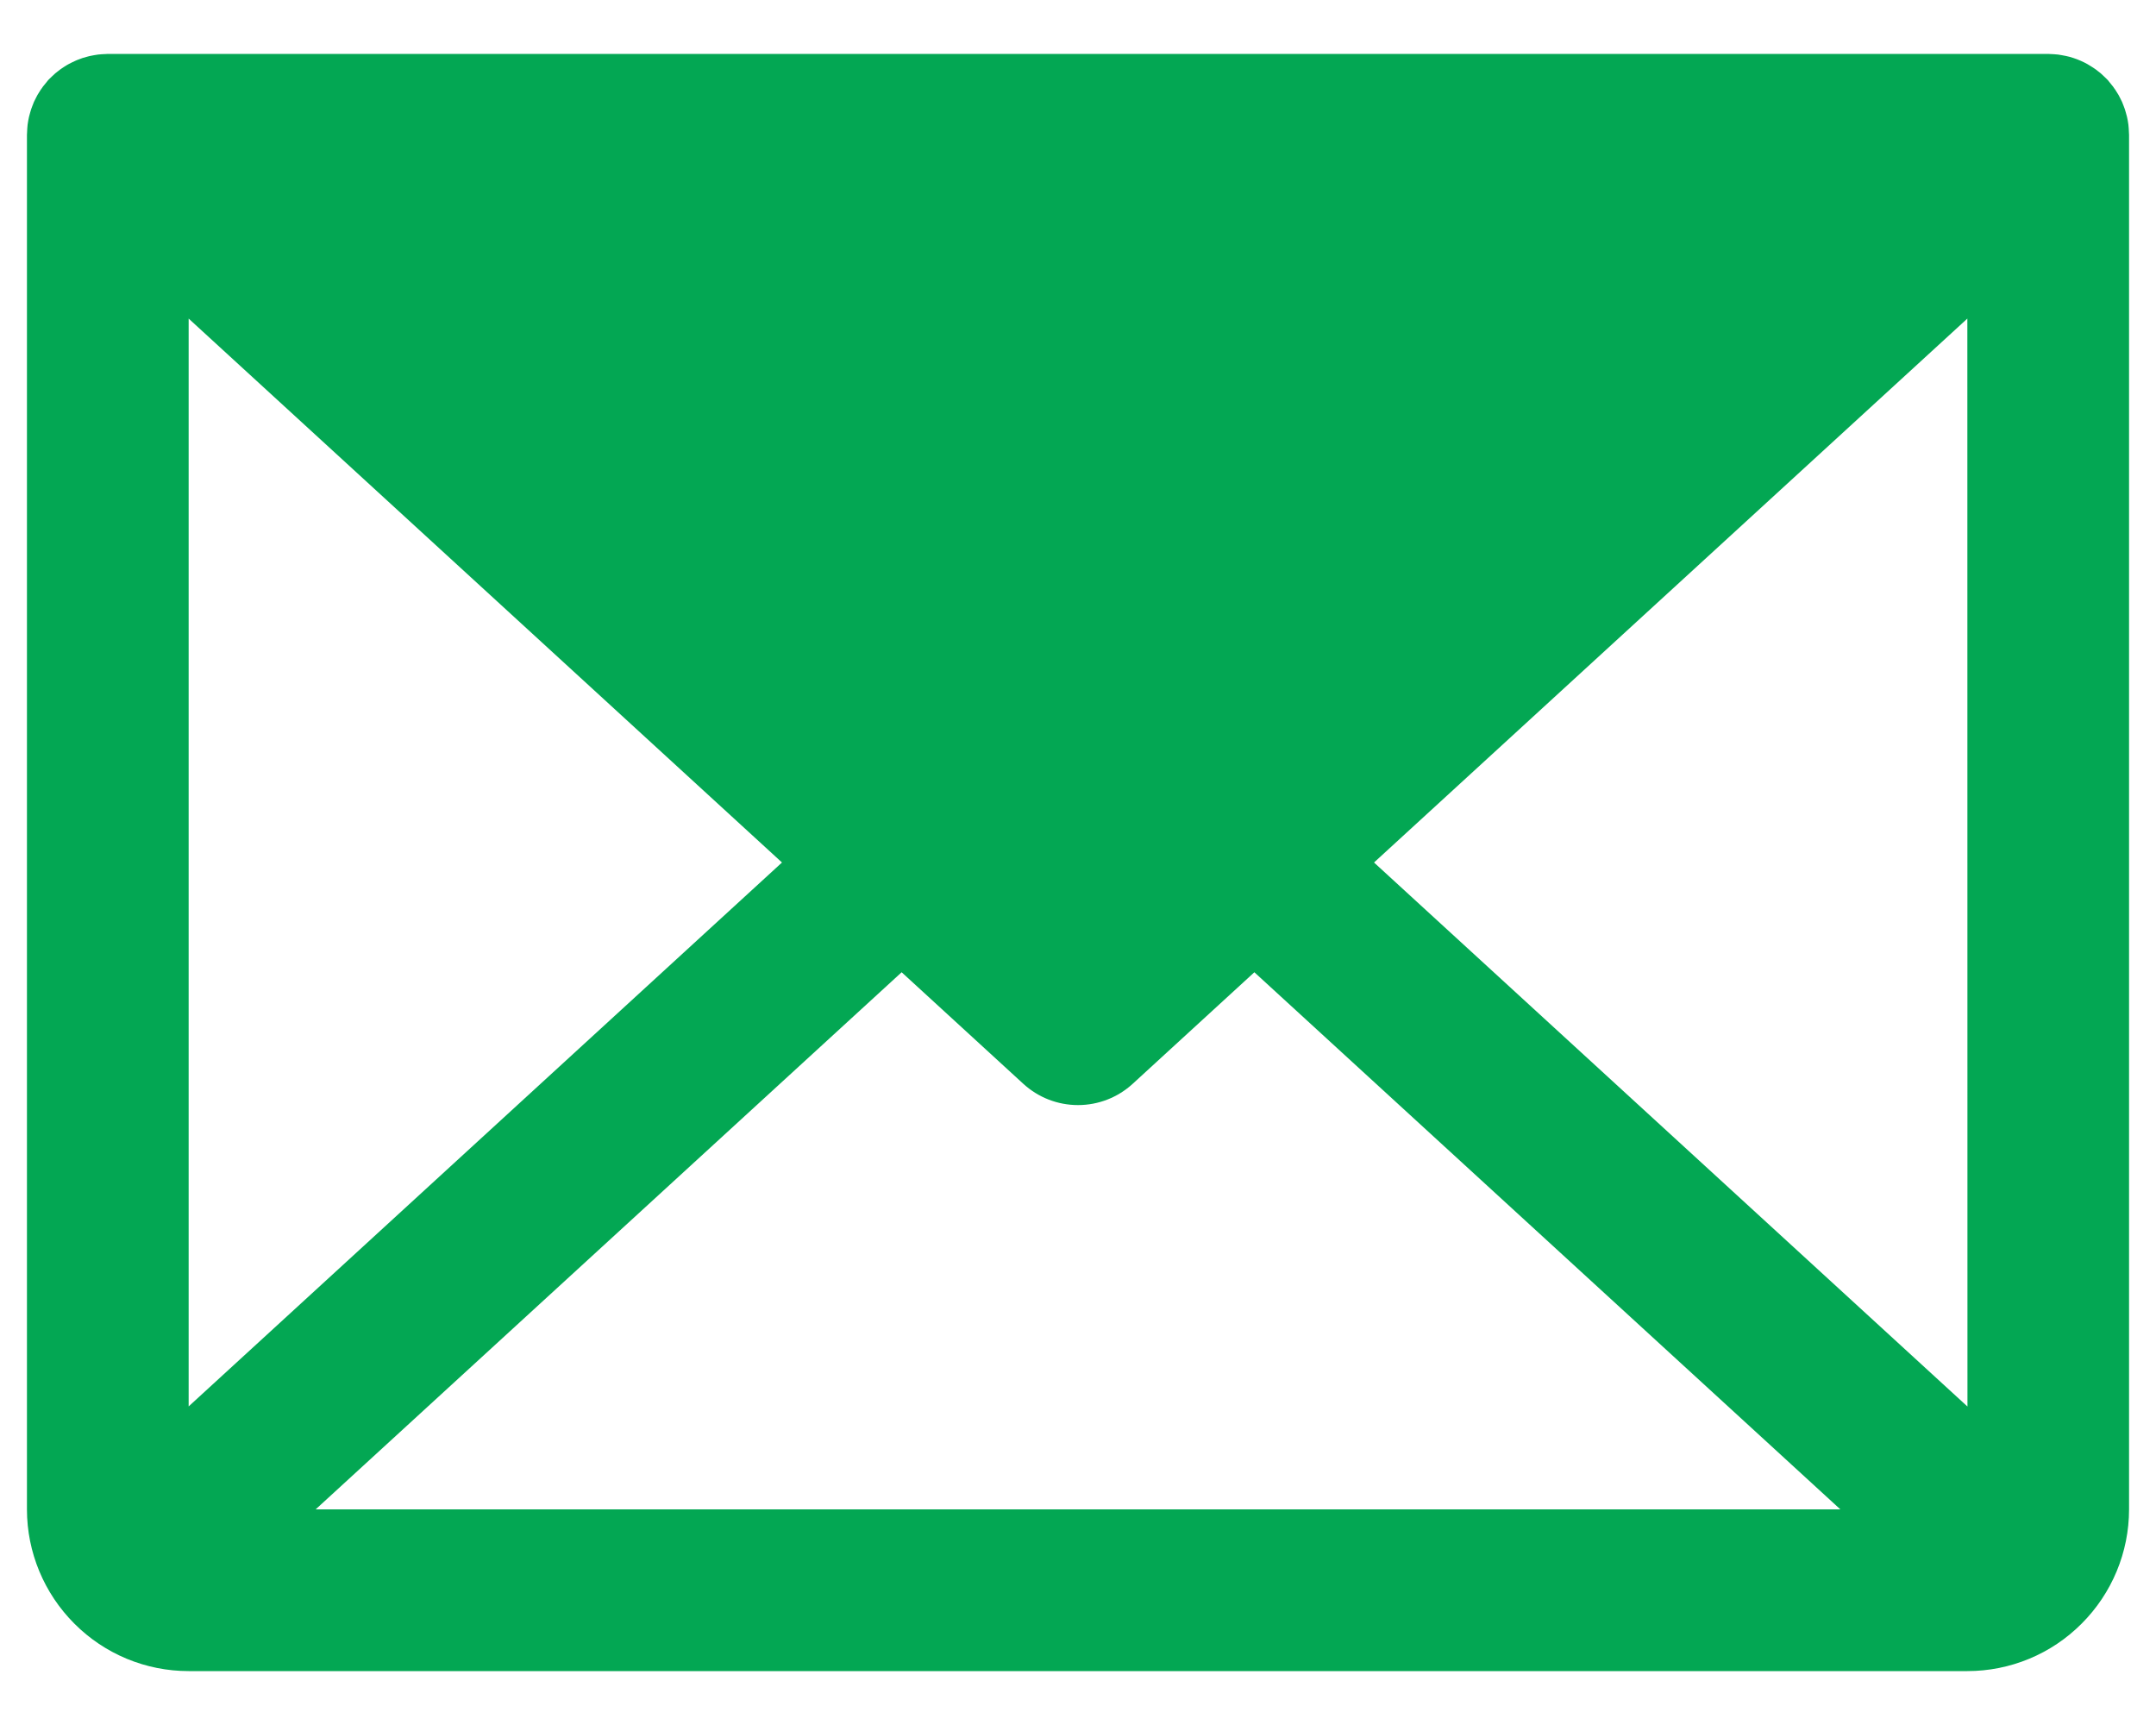
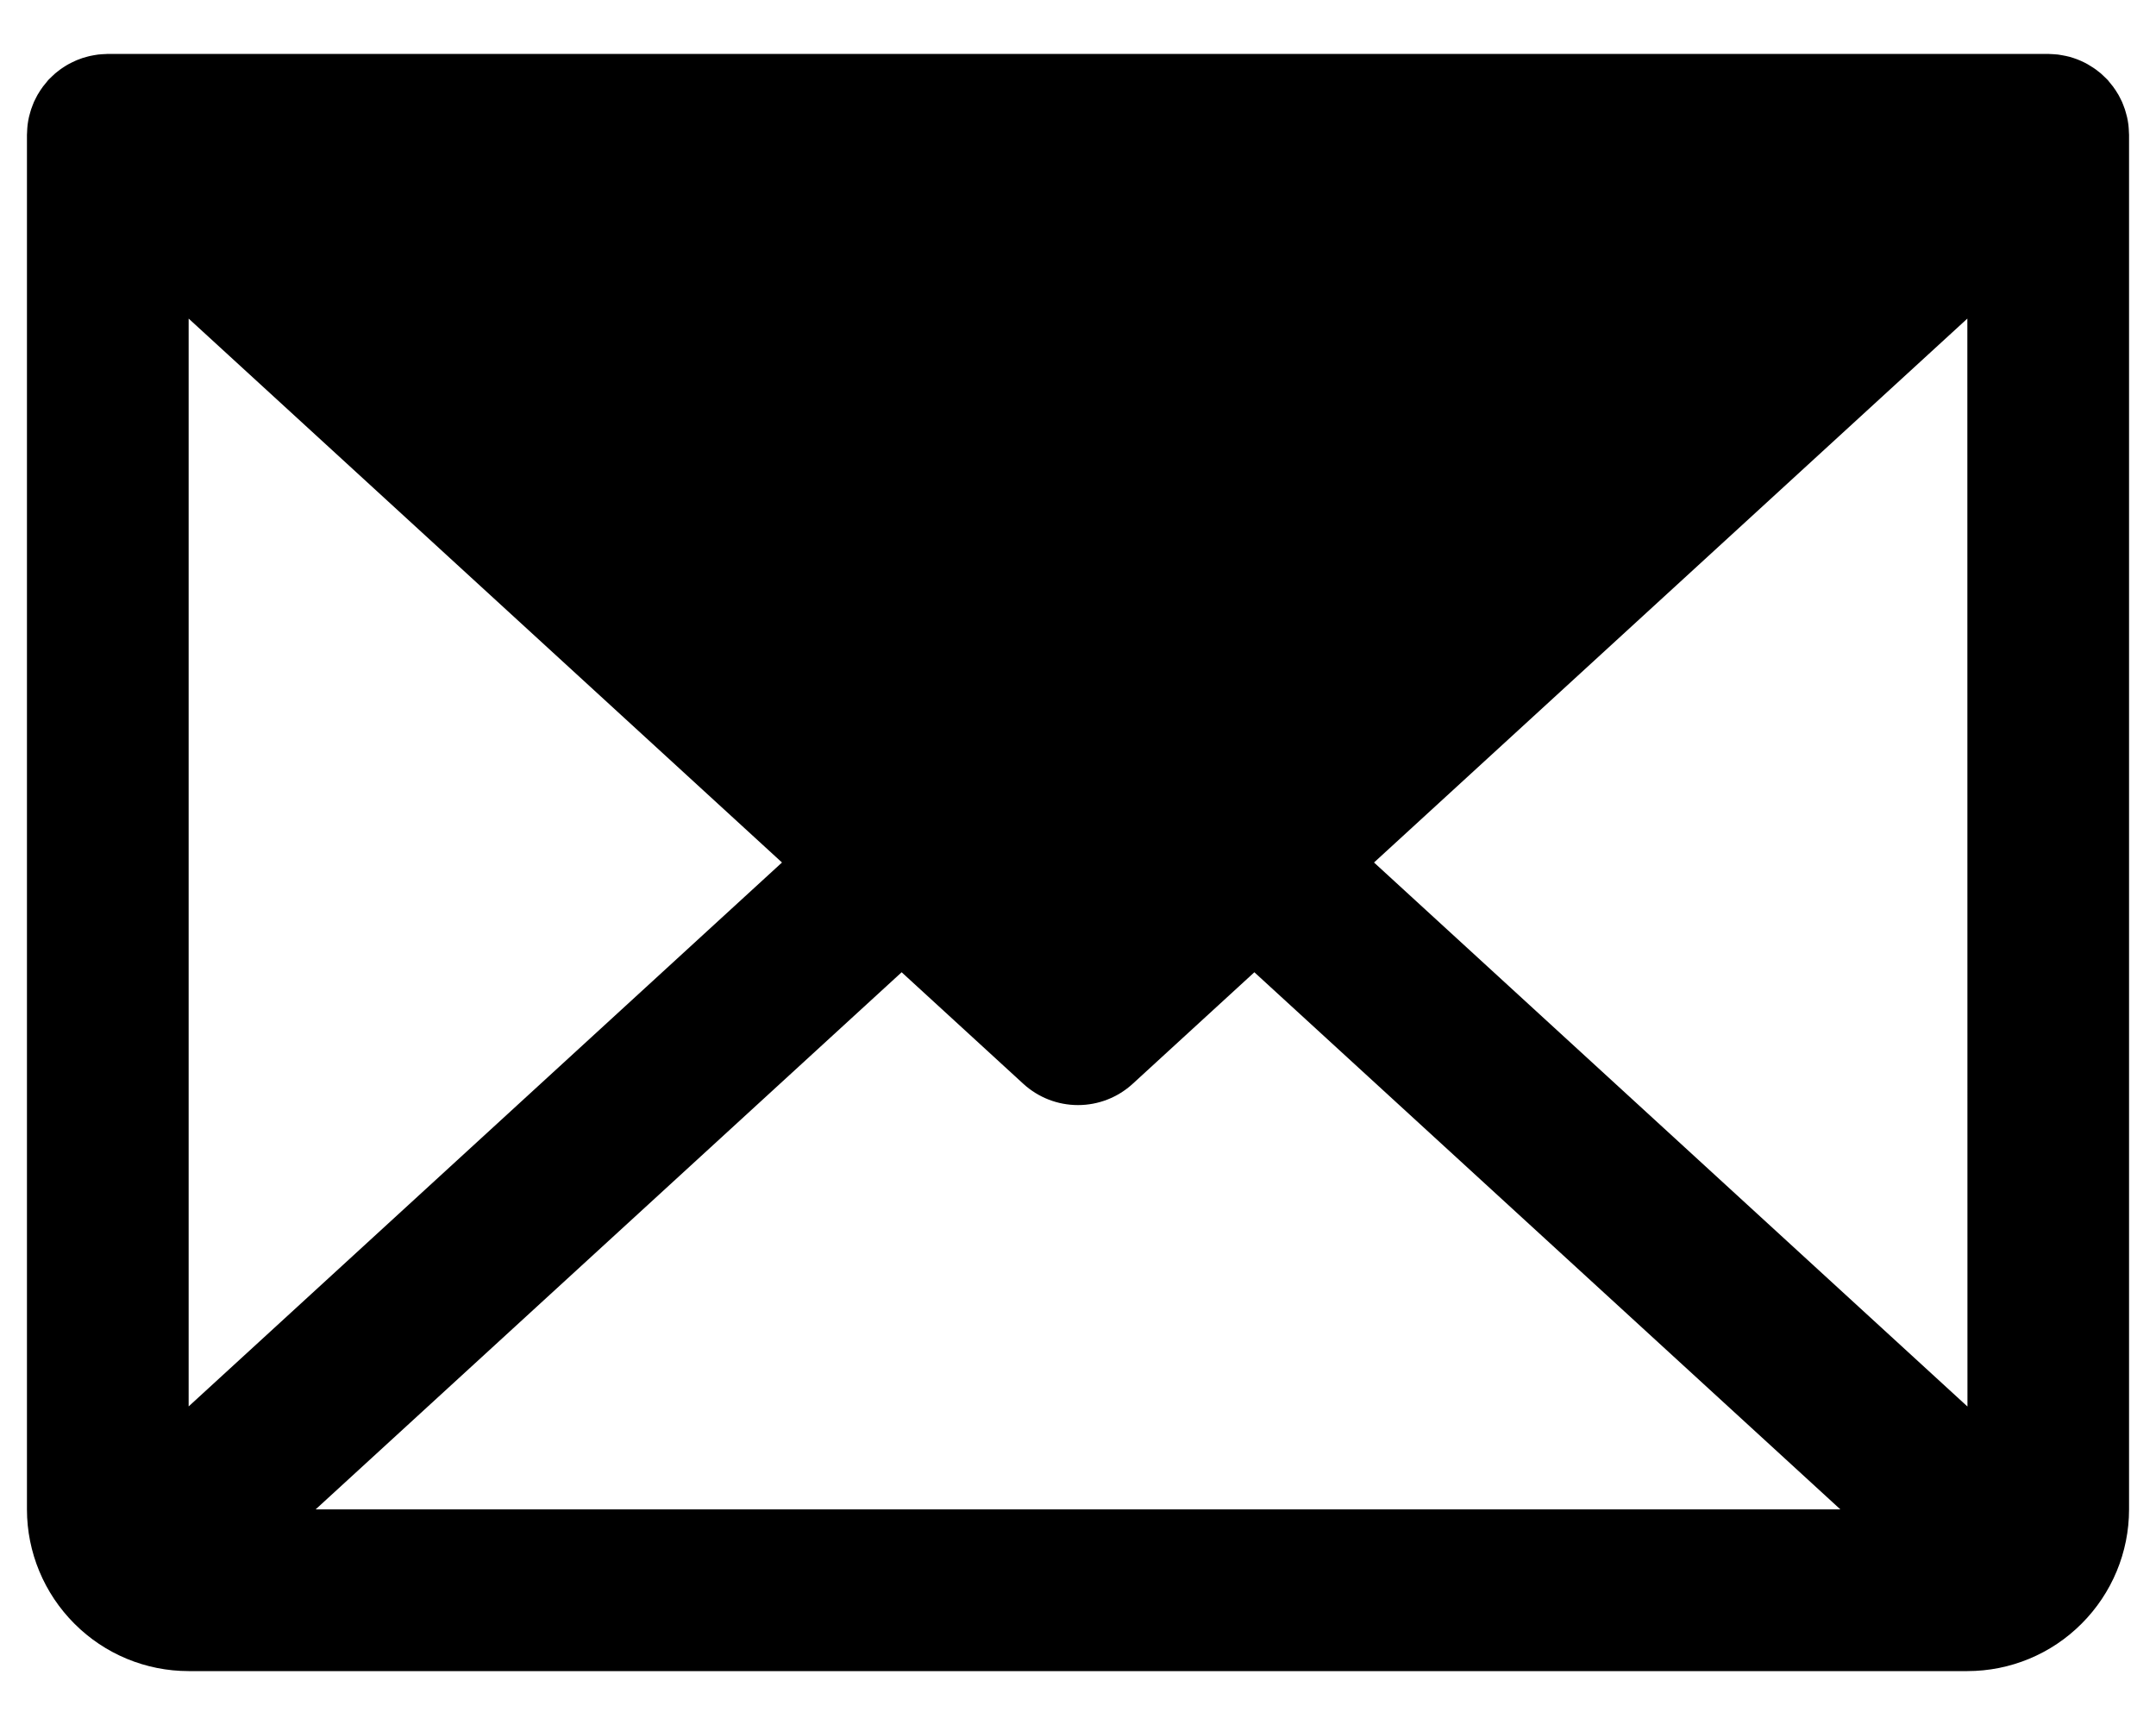
- <svg xmlns="http://www.w3.org/2000/svg" width="20" height="16" viewBox="0 0 20 16" fill="none">
-   <path d="M19.749 1.232C19.749 1.218 19.748 1.205 19.747 1.191C19.746 1.18 19.745 1.168 19.744 1.157C19.742 1.144 19.74 1.131 19.738 1.118C19.736 1.107 19.733 1.095 19.731 1.084C19.728 1.072 19.725 1.06 19.721 1.047C19.718 1.036 19.715 1.024 19.711 1.013C19.707 1.001 19.703 0.99 19.698 0.978C19.694 0.967 19.689 0.956 19.685 0.945C19.68 0.934 19.674 0.922 19.668 0.911C19.663 0.901 19.657 0.89 19.652 0.88C19.645 0.869 19.639 0.859 19.632 0.848C19.626 0.838 19.619 0.827 19.611 0.817C19.605 0.807 19.598 0.798 19.59 0.789C19.582 0.778 19.574 0.768 19.565 0.758C19.561 0.753 19.557 0.748 19.553 0.743C19.549 0.74 19.545 0.736 19.542 0.732C19.533 0.723 19.523 0.714 19.514 0.705C19.505 0.696 19.496 0.688 19.487 0.68C19.478 0.673 19.468 0.665 19.459 0.658C19.449 0.65 19.439 0.642 19.428 0.635C19.419 0.628 19.409 0.623 19.4 0.617C19.389 0.61 19.378 0.603 19.366 0.596C19.356 0.591 19.346 0.585 19.336 0.58C19.325 0.575 19.313 0.569 19.302 0.564C19.291 0.559 19.279 0.555 19.268 0.55C19.256 0.546 19.245 0.542 19.234 0.538C19.222 0.534 19.21 0.531 19.198 0.527C19.186 0.524 19.175 0.521 19.164 0.519C19.152 0.516 19.139 0.514 19.127 0.512C19.115 0.51 19.103 0.508 19.091 0.506C19.079 0.505 19.067 0.504 19.055 0.503C19.042 0.502 19.029 0.501 19.016 0.501C19.011 0.501 19.005 0.5 19 0.5H1C0.995 0.5 0.99 0.501 0.985 0.501C0.971 0.501 0.957 0.502 0.944 0.503C0.932 0.504 0.921 0.505 0.91 0.506C0.897 0.508 0.885 0.51 0.872 0.512C0.86 0.514 0.848 0.516 0.836 0.519C0.825 0.521 0.813 0.525 0.801 0.528C0.79 0.531 0.778 0.534 0.766 0.538C0.754 0.542 0.743 0.546 0.731 0.551C0.72 0.555 0.709 0.559 0.699 0.564C0.687 0.569 0.675 0.575 0.663 0.581C0.653 0.586 0.644 0.591 0.634 0.596C0.622 0.602 0.611 0.61 0.599 0.617C0.59 0.623 0.581 0.629 0.572 0.635C0.561 0.642 0.551 0.65 0.541 0.658C0.531 0.665 0.522 0.673 0.513 0.68C0.504 0.688 0.495 0.696 0.486 0.705C0.477 0.714 0.467 0.723 0.458 0.732C0.455 0.736 0.451 0.74 0.447 0.743C0.443 0.748 0.439 0.753 0.435 0.758C0.426 0.768 0.418 0.778 0.41 0.789C0.402 0.798 0.395 0.807 0.389 0.817C0.381 0.827 0.374 0.838 0.368 0.848C0.361 0.859 0.355 0.869 0.348 0.88C0.343 0.89 0.337 0.901 0.332 0.911C0.326 0.922 0.32 0.934 0.315 0.945C0.31 0.956 0.306 0.967 0.302 0.978C0.297 0.99 0.293 1.001 0.289 1.013C0.285 1.024 0.282 1.036 0.279 1.047C0.275 1.06 0.272 1.072 0.269 1.084C0.267 1.095 0.264 1.107 0.262 1.118C0.26 1.131 0.258 1.144 0.256 1.157C0.255 1.168 0.254 1.18 0.253 1.191C0.252 1.205 0.251 1.219 0.251 1.232C0.251 1.238 0.25 1.244 0.25 1.25V14C0.25 14.398 0.409 14.779 0.69 15.06C0.971 15.342 1.352 15.5 1.75 15.5H18.25C18.648 15.5 19.029 15.342 19.31 15.06C19.591 14.779 19.75 14.398 19.75 14V1.25C19.75 1.244 19.749 1.238 19.749 1.232ZM1.75 2.955L7.254 8L1.75 13.045V2.955ZM2.928 14L8.364 9.018L9.493 10.053C9.632 10.18 9.812 10.25 10 10.25C10.188 10.25 10.368 10.18 10.507 10.053L11.636 9.018L17.072 14H2.928ZM12.746 8L18.25 2.955L18.251 13.046L12.746 8Z" fill="#03A753" />
+ <svg xmlns="http://www.w3.org/2000/svg" viewBox="0 0 20 16" id="mail">
+   <path d="M19.749 1.232C19.749 1.218 19.748 1.205 19.747 1.191C19.746 1.18 19.745 1.168 19.744 1.157C19.742 1.144 19.74 1.131 19.738 1.118C19.736 1.107 19.733 1.095 19.731 1.084C19.728 1.072 19.725 1.06 19.721 1.047C19.718 1.036 19.715 1.024 19.711 1.013C19.707 1.001 19.703 0.99 19.698 0.978C19.694 0.967 19.689 0.956 19.685 0.945C19.68 0.934 19.674 0.922 19.668 0.911C19.663 0.901 19.657 0.89 19.652 0.88C19.645 0.869 19.639 0.859 19.632 0.848C19.626 0.838 19.619 0.827 19.611 0.817C19.605 0.807 19.598 0.798 19.59 0.789C19.582 0.778 19.574 0.768 19.565 0.758C19.561 0.753 19.557 0.748 19.553 0.743C19.549 0.74 19.545 0.736 19.542 0.732C19.533 0.723 19.523 0.714 19.514 0.705C19.505 0.696 19.496 0.688 19.487 0.68C19.478 0.673 19.468 0.665 19.459 0.658C19.449 0.65 19.439 0.642 19.428 0.635C19.419 0.628 19.409 0.623 19.4 0.617C19.389 0.61 19.378 0.603 19.366 0.596C19.356 0.591 19.346 0.585 19.336 0.58C19.325 0.575 19.313 0.569 19.302 0.564C19.291 0.559 19.279 0.555 19.268 0.55C19.256 0.546 19.245 0.542 19.234 0.538C19.222 0.534 19.21 0.531 19.198 0.527C19.186 0.524 19.175 0.521 19.164 0.519C19.152 0.516 19.139 0.514 19.127 0.512C19.115 0.51 19.103 0.508 19.091 0.506C19.079 0.505 19.067 0.504 19.055 0.503C19.042 0.502 19.029 0.501 19.016 0.501C19.011 0.501 19.005 0.5 19 0.5H1C0.995 0.5 0.99 0.501 0.985 0.501C0.971 0.501 0.957 0.502 0.944 0.503C0.932 0.504 0.921 0.505 0.91 0.506C0.897 0.508 0.885 0.51 0.872 0.512C0.86 0.514 0.848 0.516 0.836 0.519C0.825 0.521 0.813 0.525 0.801 0.528C0.79 0.531 0.778 0.534 0.766 0.538C0.754 0.542 0.743 0.546 0.731 0.551C0.72 0.555 0.709 0.559 0.699 0.564C0.687 0.569 0.675 0.575 0.663 0.581C0.653 0.586 0.644 0.591 0.634 0.596C0.622 0.602 0.611 0.61 0.599 0.617C0.59 0.623 0.581 0.629 0.572 0.635C0.561 0.642 0.551 0.65 0.541 0.658C0.531 0.665 0.522 0.673 0.513 0.68C0.504 0.688 0.495 0.696 0.486 0.705C0.477 0.714 0.467 0.723 0.458 0.732C0.455 0.736 0.451 0.74 0.447 0.743C0.443 0.748 0.439 0.753 0.435 0.758C0.426 0.768 0.418 0.778 0.41 0.789C0.402 0.798 0.395 0.807 0.389 0.817C0.381 0.827 0.374 0.838 0.368 0.848C0.361 0.859 0.355 0.869 0.348 0.88C0.343 0.89 0.337 0.901 0.332 0.911C0.326 0.922 0.32 0.934 0.315 0.945C0.31 0.956 0.306 0.967 0.302 0.978C0.297 0.99 0.293 1.001 0.289 1.013C0.285 1.024 0.282 1.036 0.279 1.047C0.275 1.06 0.272 1.072 0.269 1.084C0.267 1.095 0.264 1.107 0.262 1.118C0.26 1.131 0.258 1.144 0.256 1.157C0.255 1.168 0.254 1.18 0.253 1.191C0.252 1.205 0.251 1.219 0.251 1.232C0.251 1.238 0.25 1.244 0.25 1.25V14C0.25 14.398 0.409 14.779 0.69 15.06C0.971 15.342 1.352 15.5 1.75 15.5H18.25C18.648 15.5 19.029 15.342 19.31 15.06C19.591 14.779 19.75 14.398 19.75 14V1.25C19.75 1.244 19.749 1.238 19.749 1.232ZM1.75 2.955L7.254 8L1.75 13.045V2.955ZM2.928 14L8.364 9.018L9.493 10.053C9.632 10.18 9.812 10.25 10 10.25C10.188 10.25 10.368 10.18 10.507 10.053L11.636 9.018L17.072 14H2.928ZM12.746 8L18.25 2.955L18.251 13.046L12.746 8Z" />
</svg>
